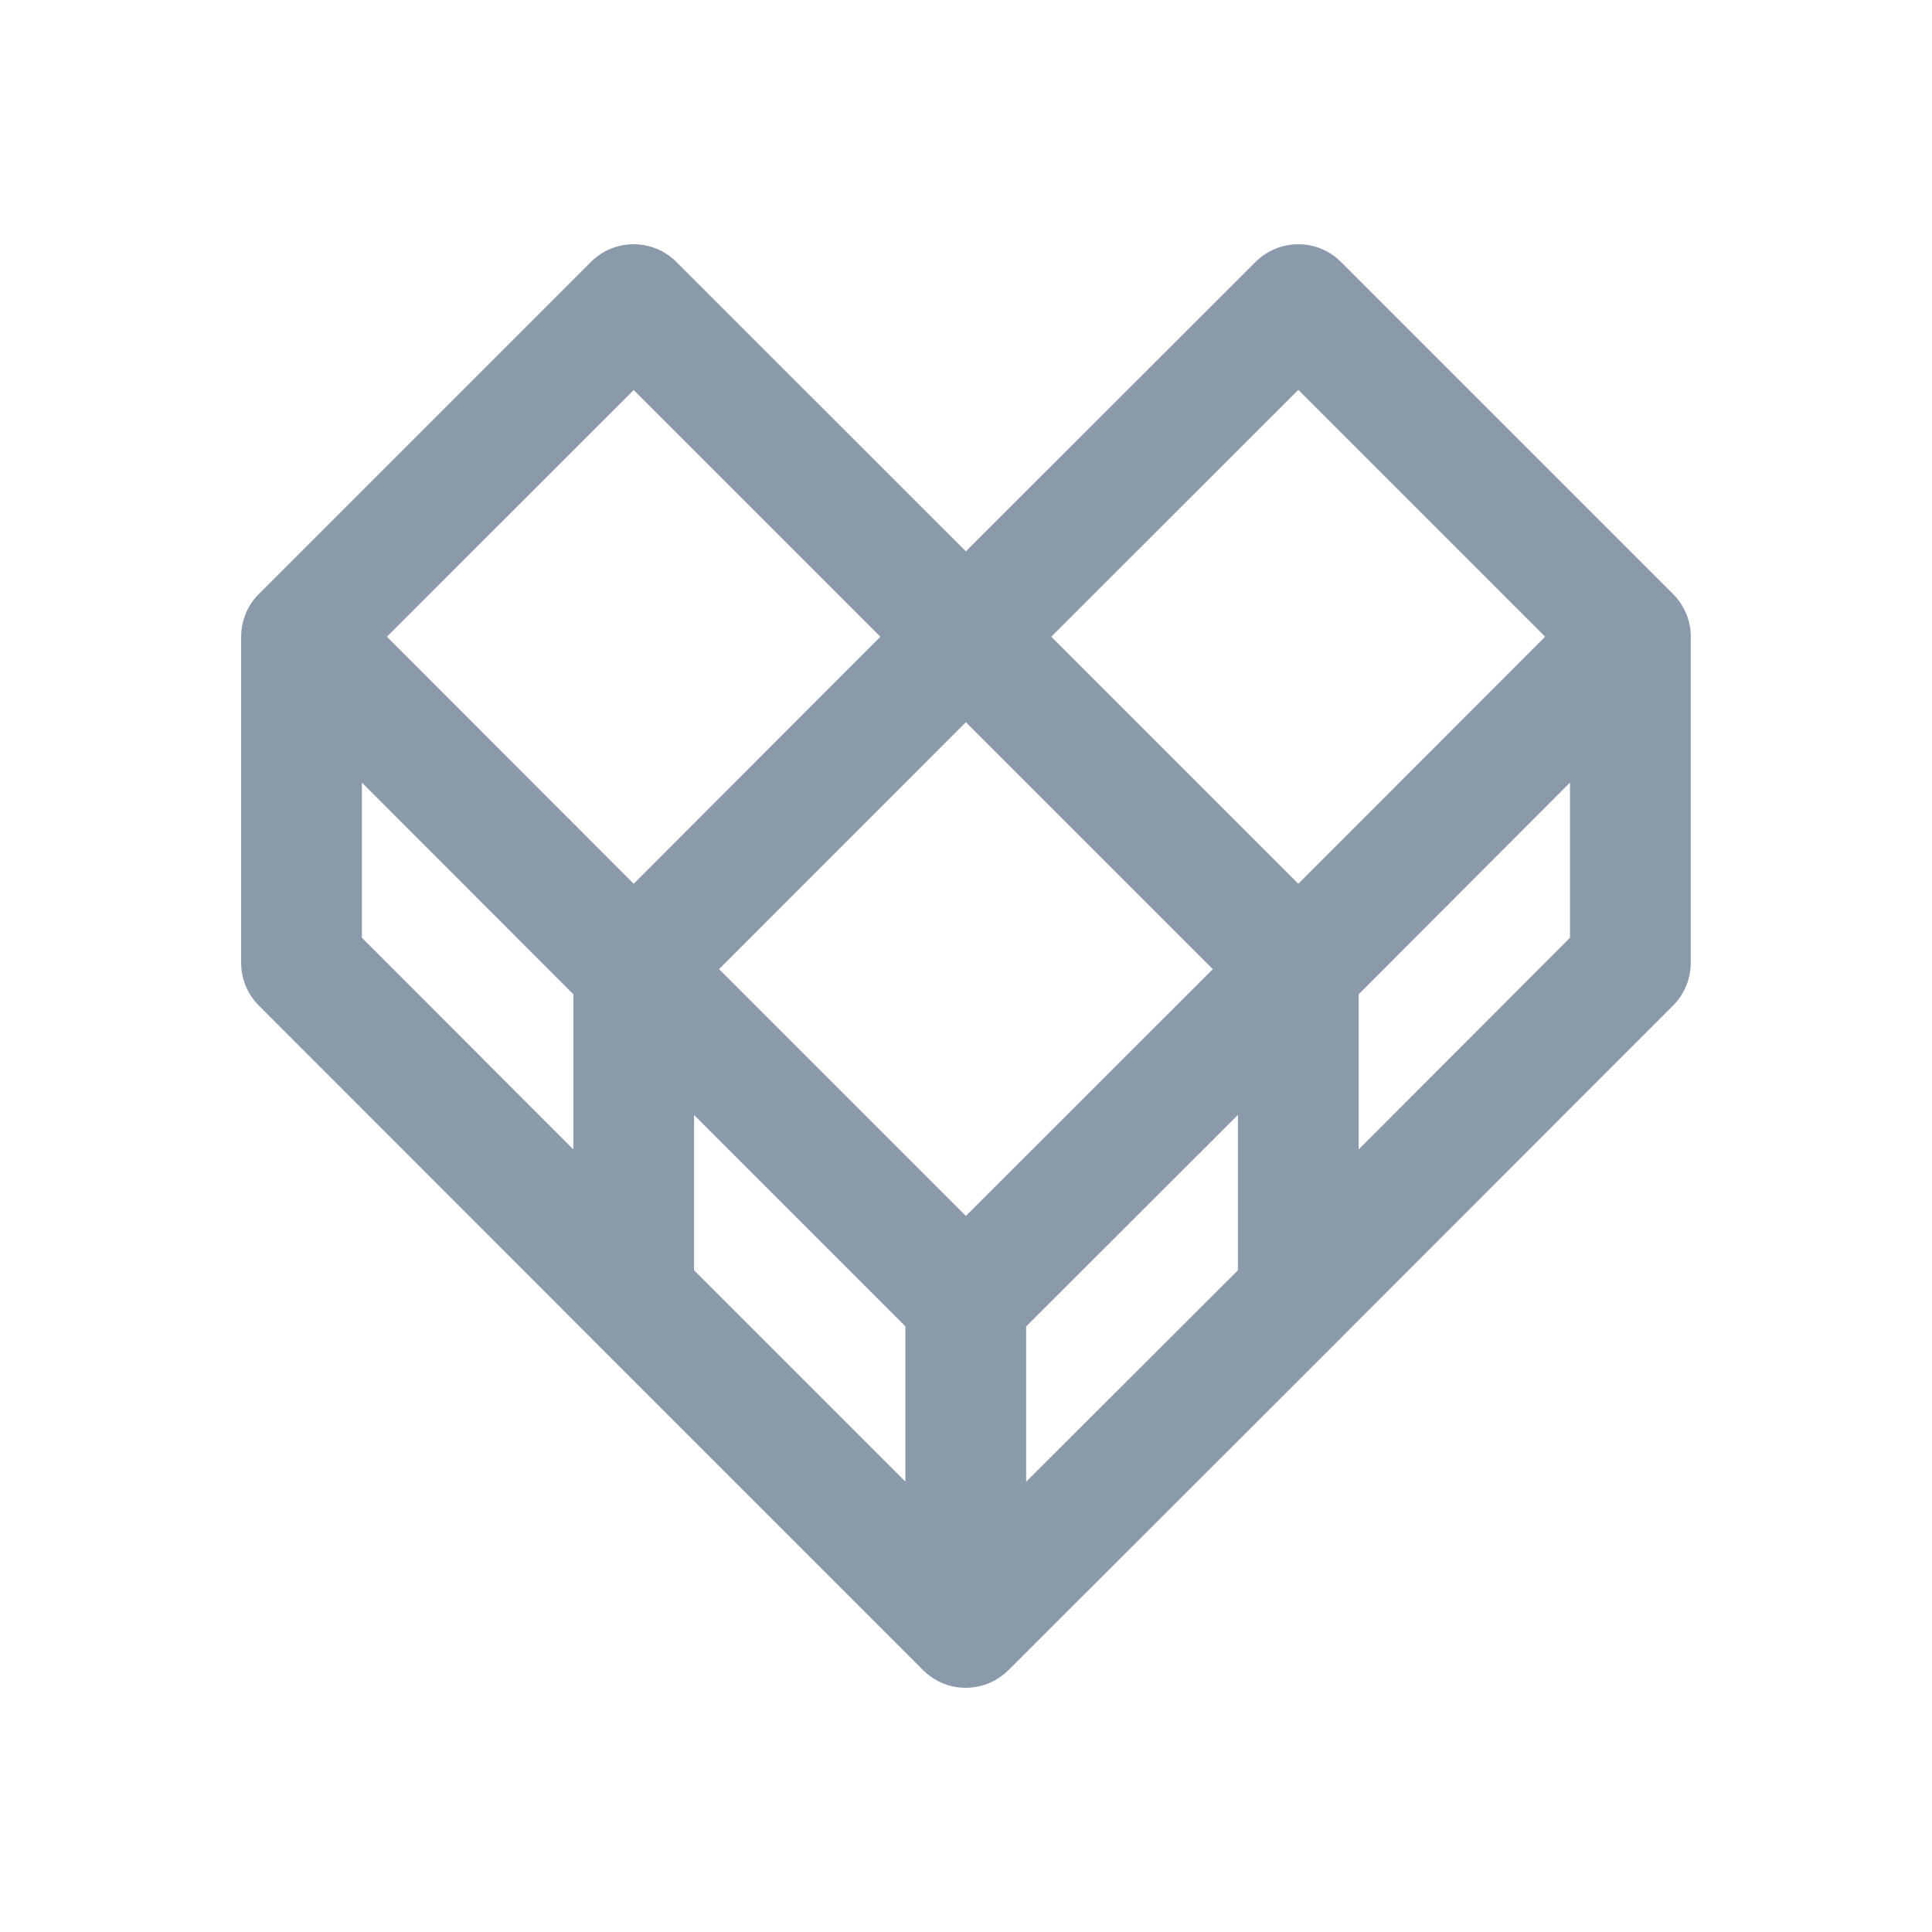
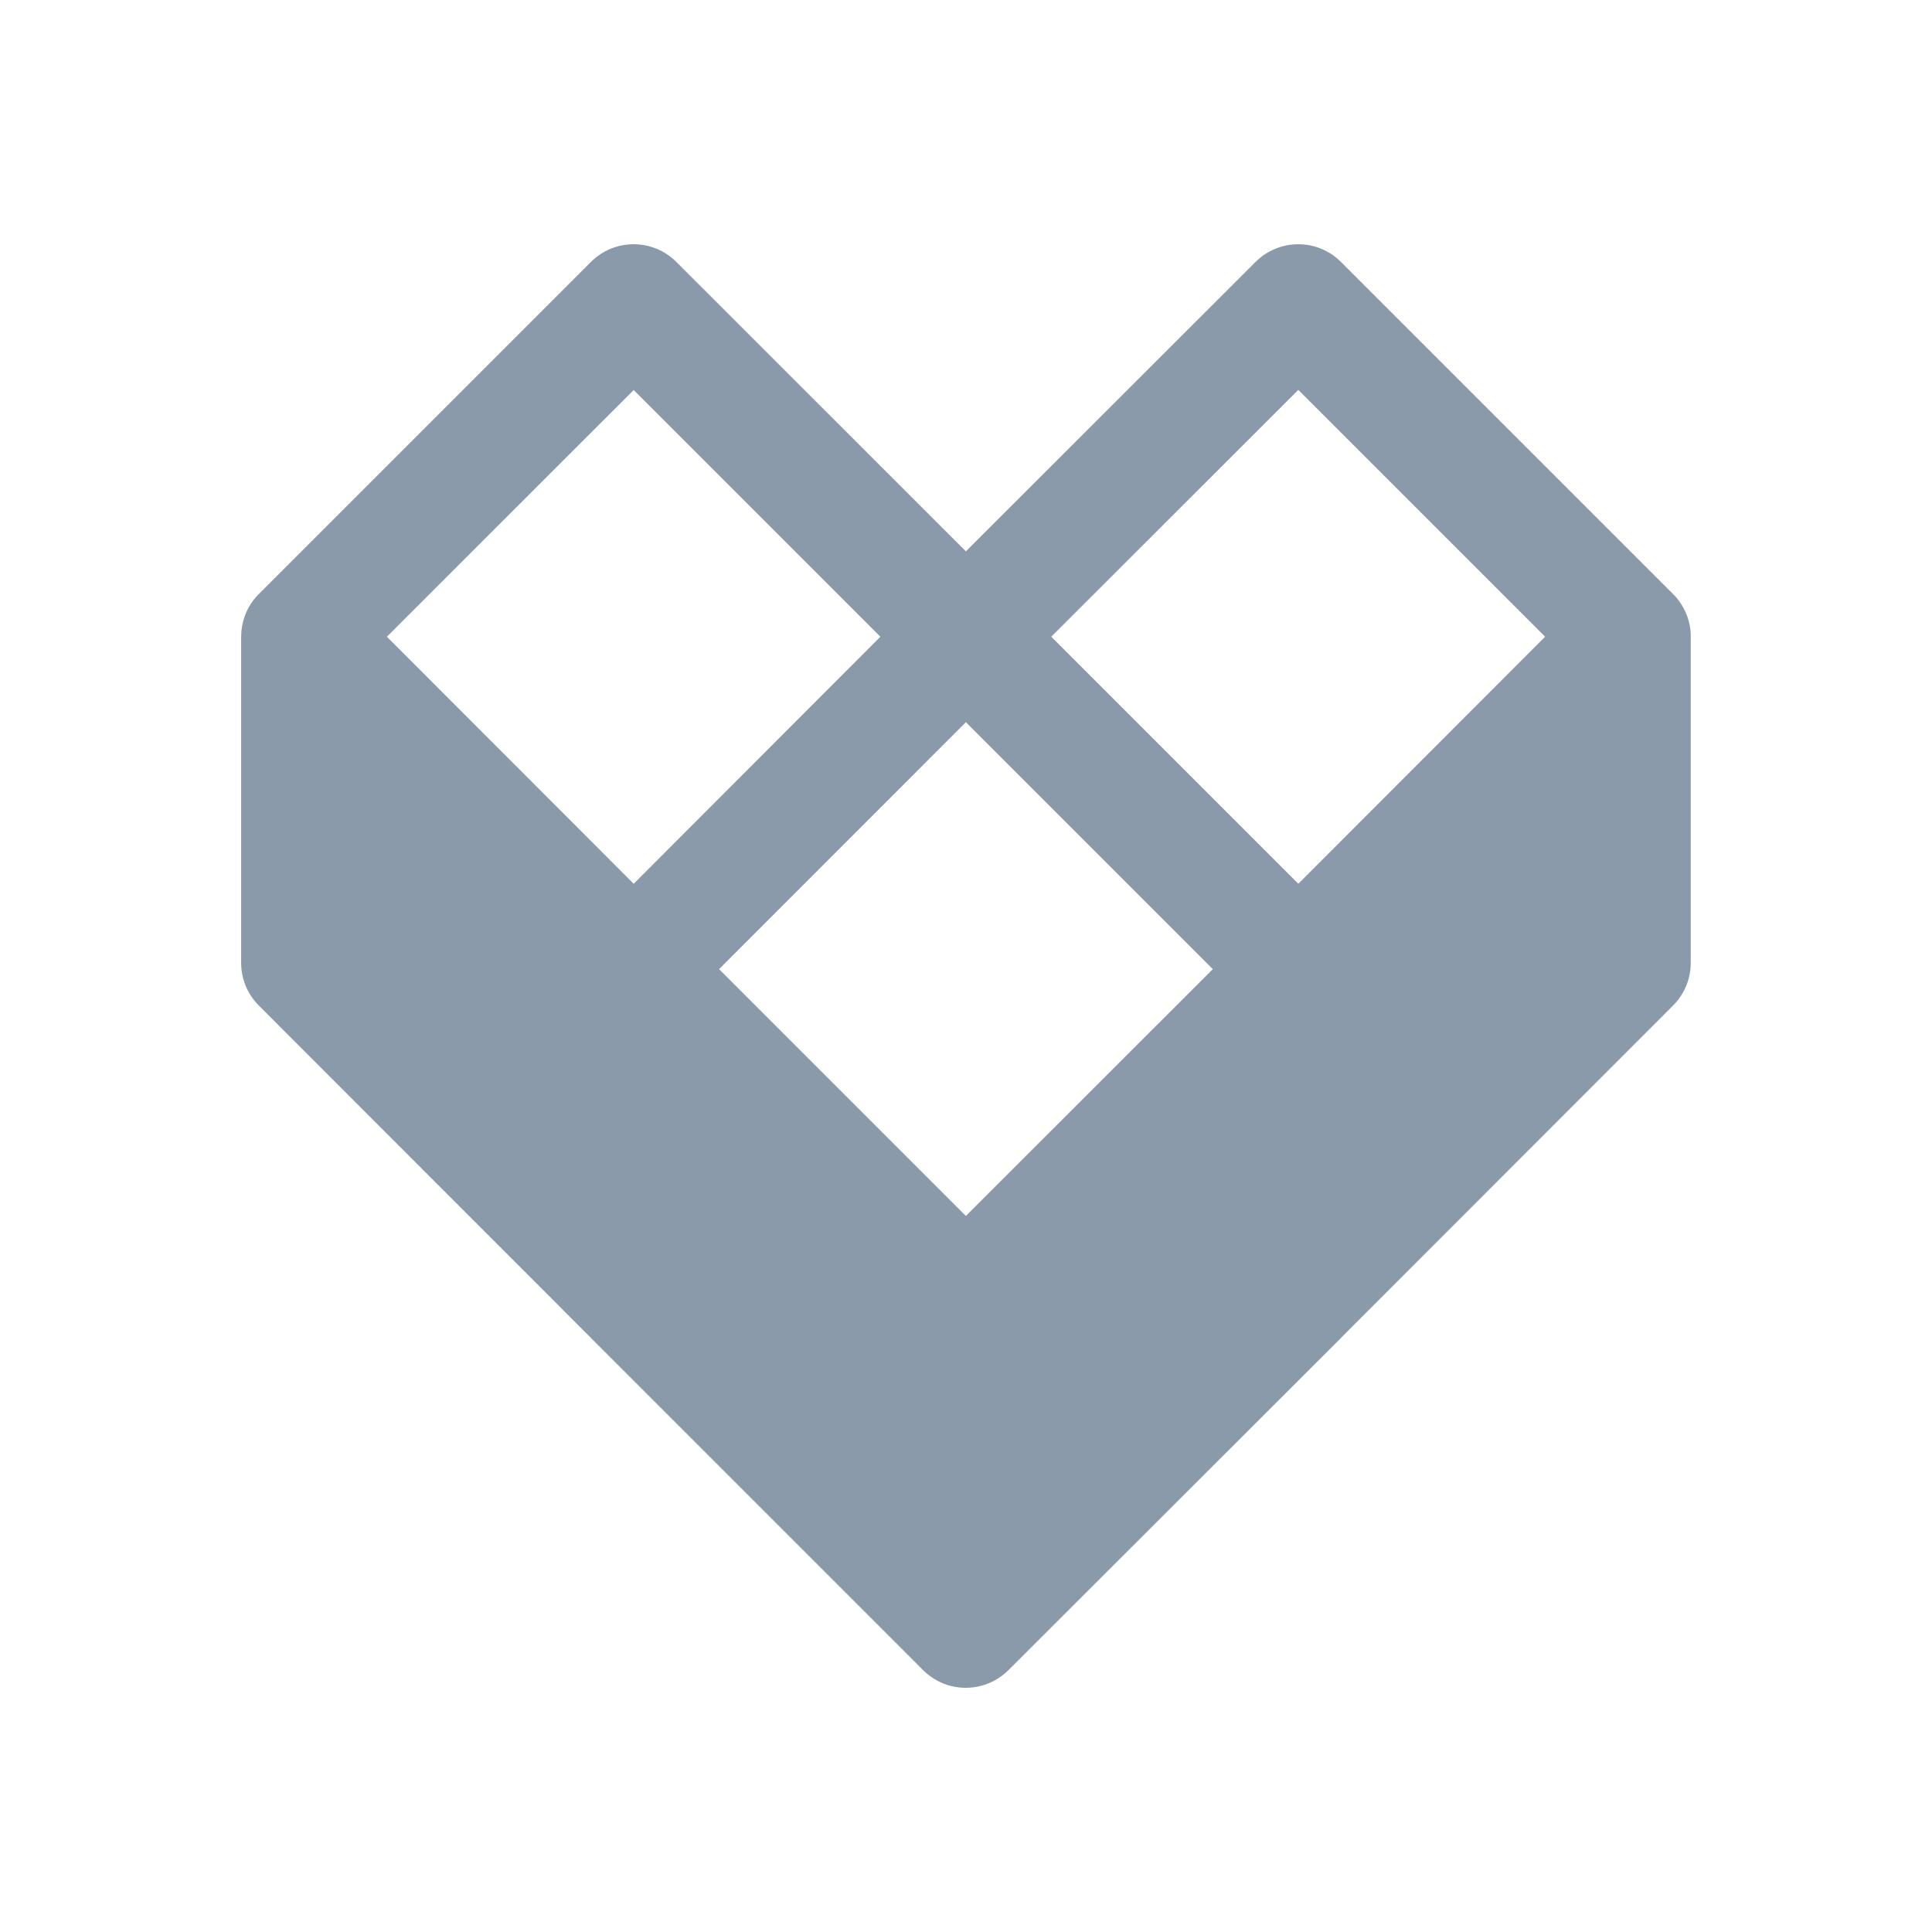
<svg xmlns="http://www.w3.org/2000/svg" width="16" height="16" viewBox="0 0 16 16" fill="none">
-   <path fill-rule="evenodd" clip-rule="evenodd" d="M11.105 2.169C10.91 1.974 10.594 1.974 10.398 2.169L7.999 4.566L5.601 2.169C5.406 1.974 5.089 1.974 4.894 2.169L2.148 4.915C2.137 4.926 2.126 4.937 2.116 4.949C2.037 5.042 1.997 5.158 1.997 5.273V5.273V7.973C1.997 8.106 2.049 8.233 2.143 8.327L4.894 11.08L4.895 11.082L7.636 13.823C7.684 13.872 7.741 13.912 7.807 13.94C7.994 14.017 8.209 13.974 8.352 13.831L11.105 11.081L11.113 11.072L13.856 8.327C13.95 8.233 14.002 8.106 14.002 7.973V5.276C14.002 5.275 14.002 5.274 14.002 5.273C14.002 5.257 14.002 5.24 14 5.223C13.99 5.124 13.95 5.027 13.881 4.946C13.872 4.936 13.862 4.926 13.852 4.916L11.105 2.169ZM12.796 5.273L10.752 3.229L8.706 5.273L10.752 7.319L12.796 5.273ZM11.252 8.234L13.002 6.481V7.766L11.252 9.519V8.234ZM10.044 8.026L7.999 5.981L5.955 8.026L7.999 10.07L10.044 8.026ZM5.248 3.23L7.291 5.273L5.248 7.319L3.204 5.273L5.248 3.23ZM4.748 8.234L2.997 6.481V7.766L4.748 9.519V8.234ZM5.748 9.234V10.52L7.498 12.27V10.984L5.748 9.234ZM8.498 12.271V10.985L10.252 9.233V10.52L8.498 12.271Z" fill="#8A9AAA" />
+   <path fill-rule="evenodd" clip-rule="evenodd" d="M10.398 2.169C10.594 1.974 10.91 1.974 11.105 2.169L13.852 4.916C13.862 4.926 13.872 4.936 13.881 4.946C13.95 5.027 13.99 5.124 14 5.223C14.002 5.24 14.002 5.257 14.002 5.273L14.002 5.276V7.973C14.002 8.106 13.95 8.233 13.856 8.327L11.113 11.072L11.105 11.081L8.352 13.831C8.209 13.974 7.994 14.017 7.807 13.94C7.741 13.912 7.684 13.872 7.636 13.823L4.895 11.082L4.894 11.08L2.143 8.327C2.049 8.233 1.997 8.106 1.997 7.973V5.273V5.273C1.997 5.158 2.037 5.042 2.116 4.949C2.126 4.937 2.137 4.926 2.148 4.915L4.894 2.169C5.089 1.974 5.406 1.974 5.601 2.169L7.999 4.566L10.398 2.169ZM10.752 3.229L12.796 5.273L10.752 7.319L8.706 5.273L10.752 3.229ZM7.999 5.981L10.044 8.026L7.999 10.07L5.955 8.026L7.999 5.981ZM7.291 5.273L5.248 3.23L3.204 5.273L5.248 7.319L7.291 5.273Z" fill="#8A9AAA" />
</svg>
